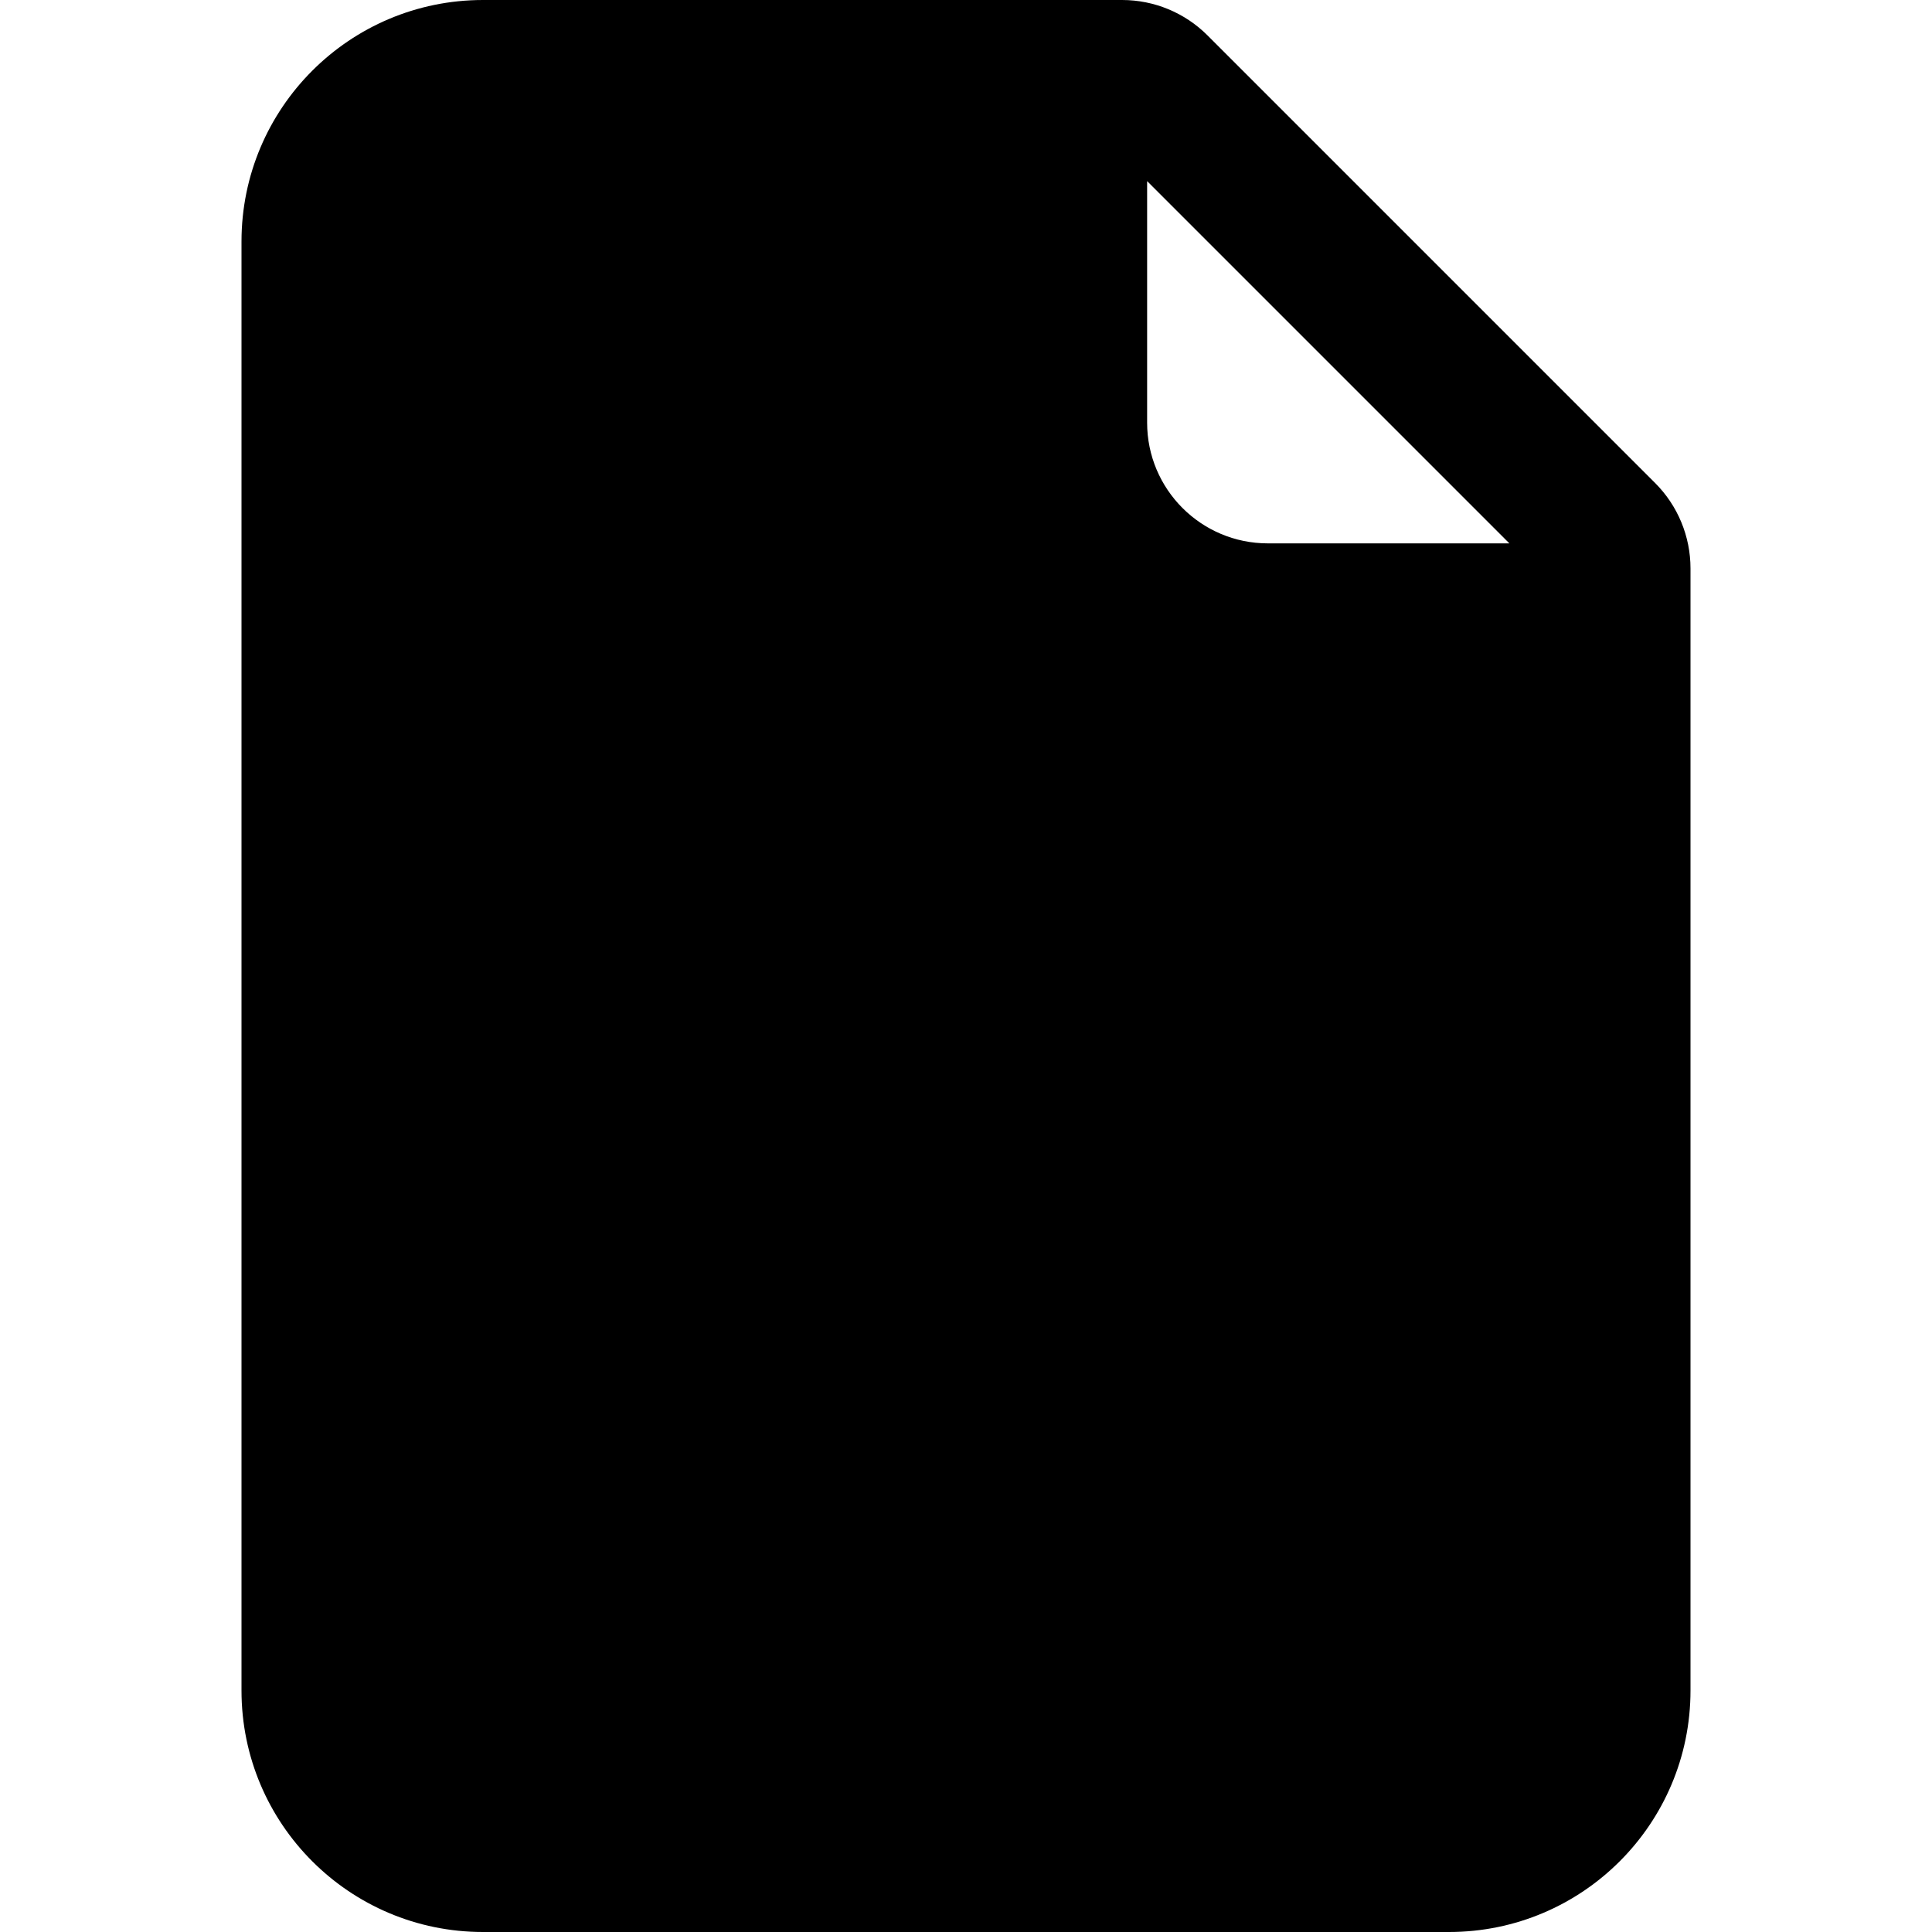
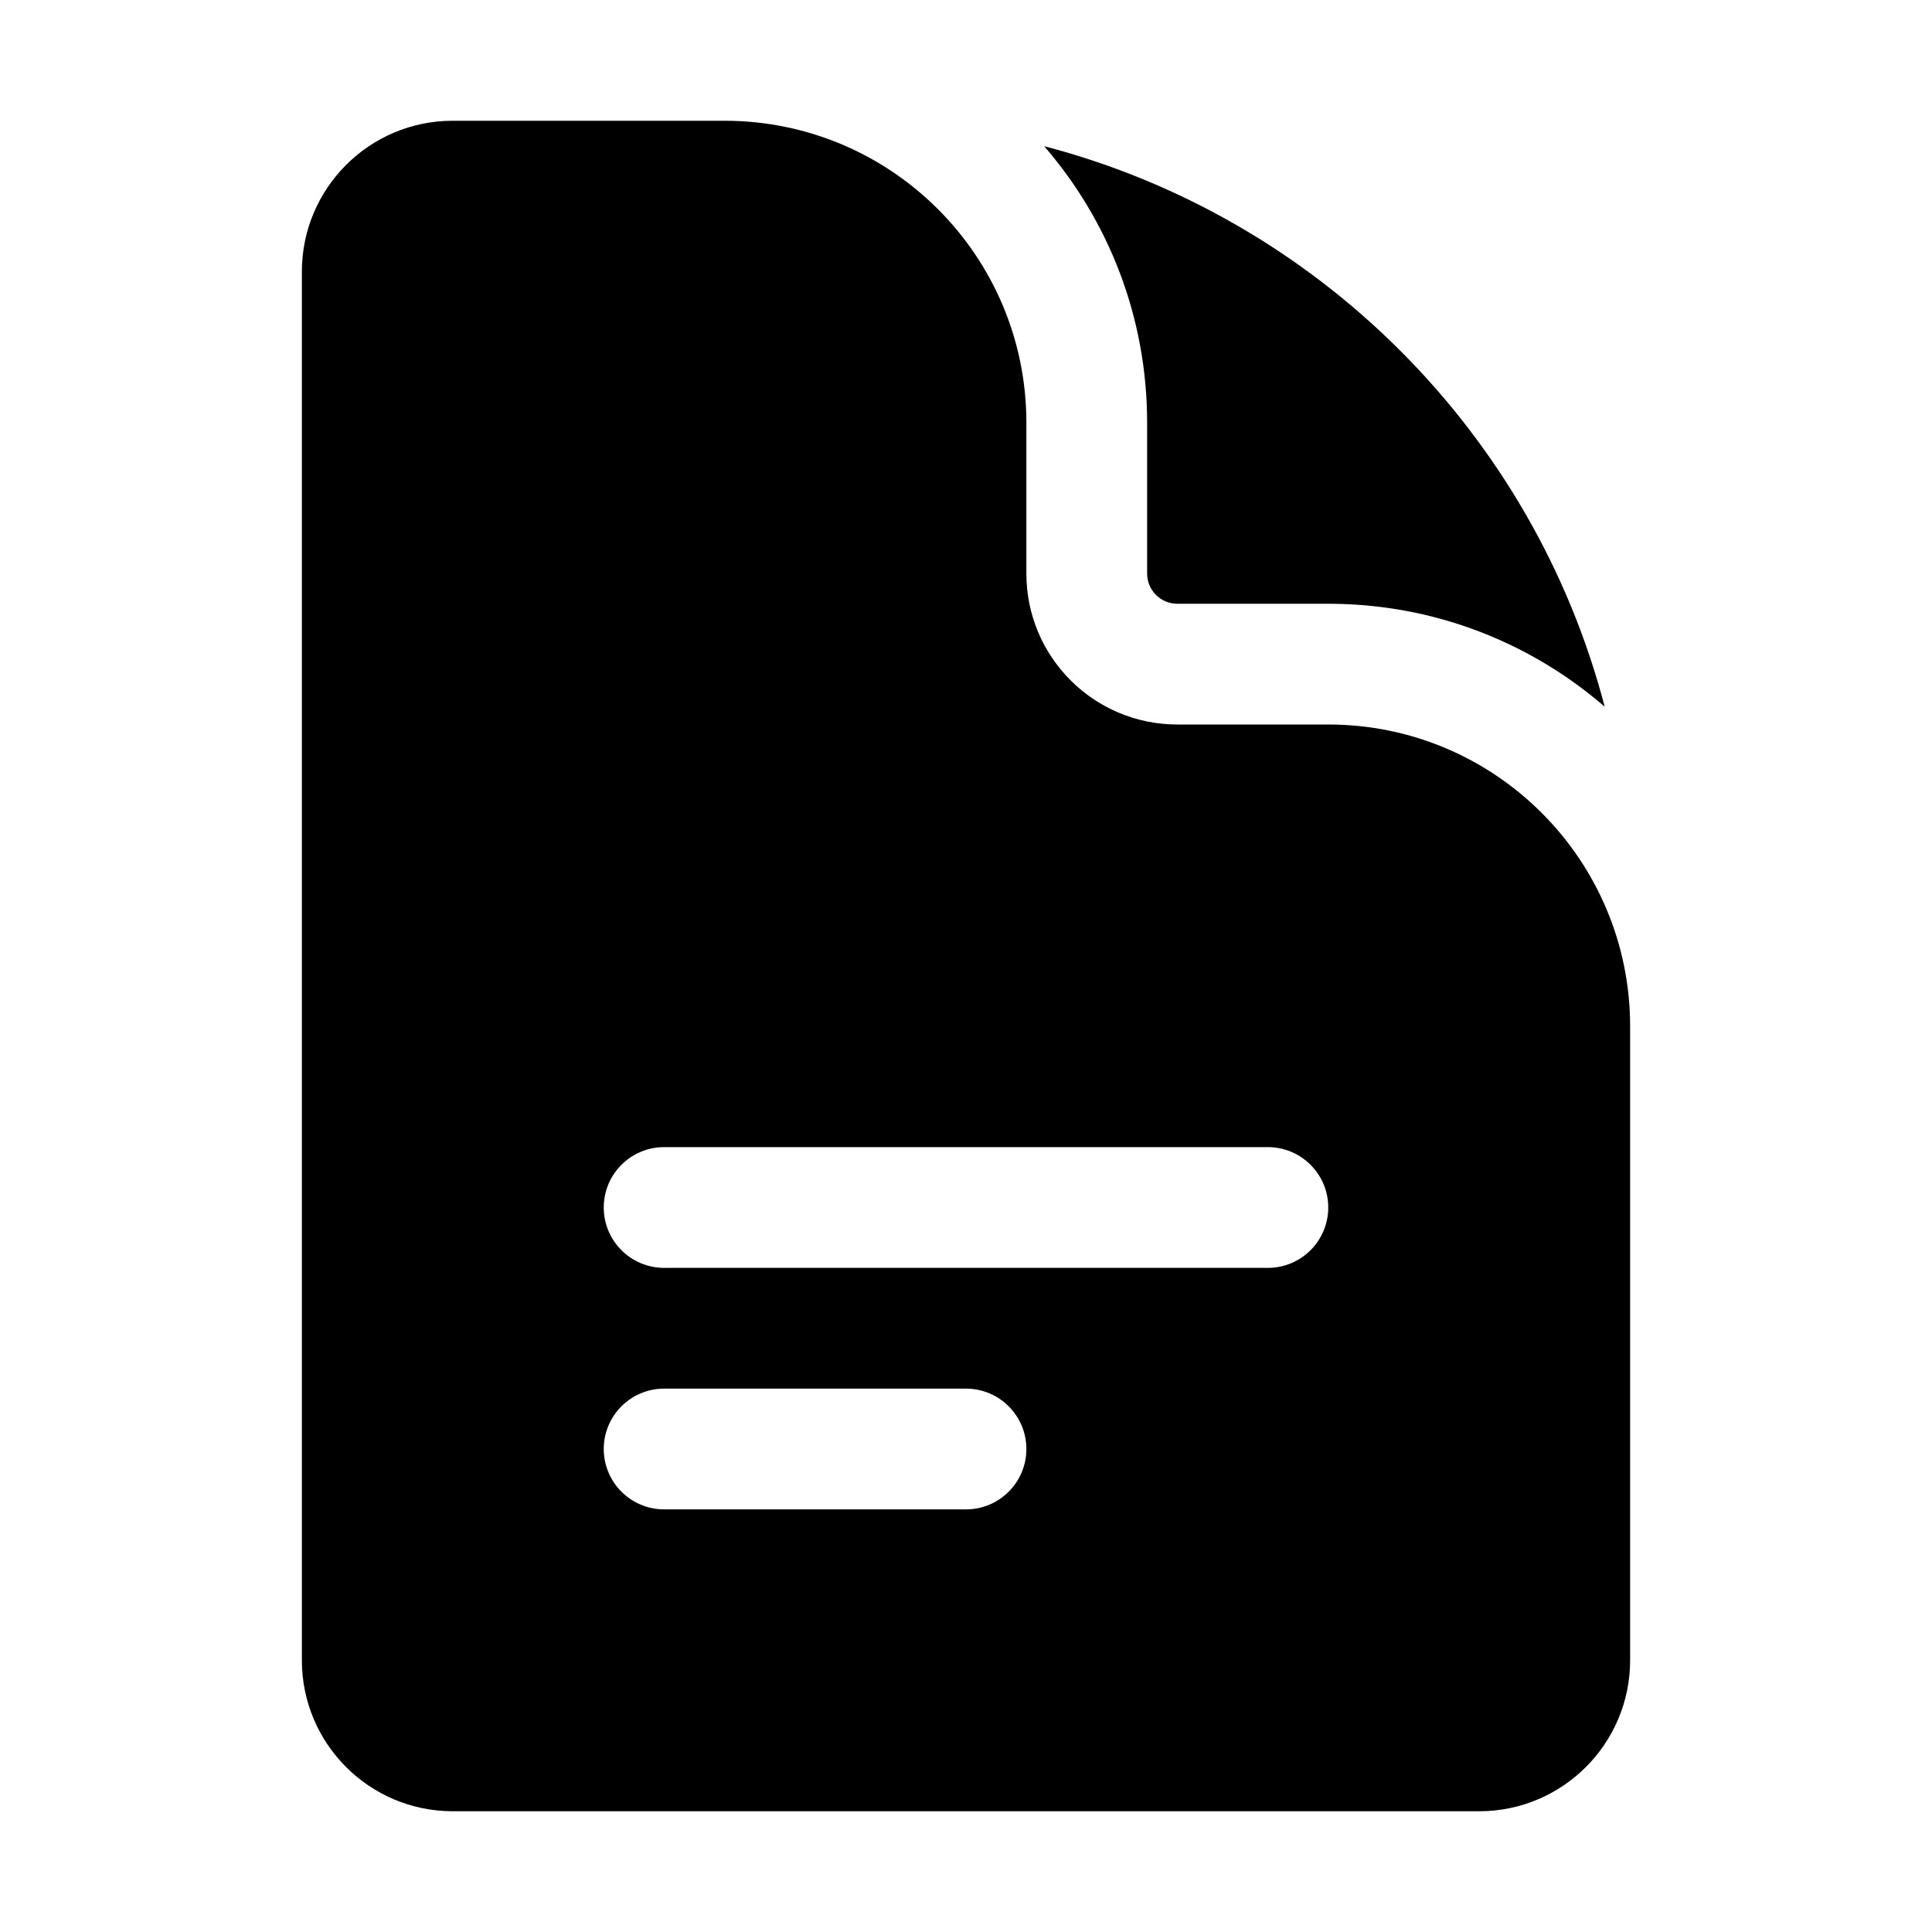
- <svg xmlns="http://www.w3.org/2000/svg" width="16" height="16" fill="currentColor" class="bi bi-file-earmark-fill" viewBox="0 0 16 16">
-   <path d="M4 0h5.293A1 1 0 0 1 10 .293L13.707 4a1 1 0 0 1 .293.707V14a2 2 0 0 1-2 2H4a2 2 0 0 1-2-2V2a2 2 0 0 1 2-2m5.5 1.5v2a1 1 0 0 0 1 1h2z" />
+ <svg xmlns="http://www.w3.org/2000/svg" width="16" height="16" viewBox="0 0 24 24" fill="none">
+   <path fill-rule="evenodd" clip-rule="evenodd" d="M5.625 1.5C4.589 1.5 3.75 2.339 3.75 3.375V20.625C3.75 21.66 4.589 22.5 5.625 22.5H18.375C19.41 22.5 20.25 21.66 20.25 20.625V12.75C20.25 10.679 18.571 9 16.5 9H14.625C13.589 9 12.75 8.161 12.75 7.125V5.25C12.75 3.179 11.071 1.5 9 1.5H5.625ZM7.5 15C7.5 14.586 7.836 14.25 8.25 14.25H15.75C16.164 14.25 16.5 14.586 16.5 15C16.5 15.414 16.164 15.75 15.75 15.75H8.25C7.836 15.75 7.5 15.414 7.5 15ZM8.25 17.25C7.836 17.25 7.5 17.586 7.5 18C7.5 18.414 7.836 18.75 8.25 18.75H12C12.414 18.75 12.75 18.414 12.75 18C12.75 17.586 12.414 17.25 12 17.25H8.25Z" fill="currentColor" />
+   <path d="M12.971 1.816C13.768 2.736 14.25 3.937 14.25 5.25V7.125C14.25 7.332 14.418 7.5 14.625 7.5H16.5C17.813 7.5 19.014 7.982 19.934 8.779C19.046 5.38 16.37 2.704 12.971 1.816Z" fill="currentColor" />
</svg>
